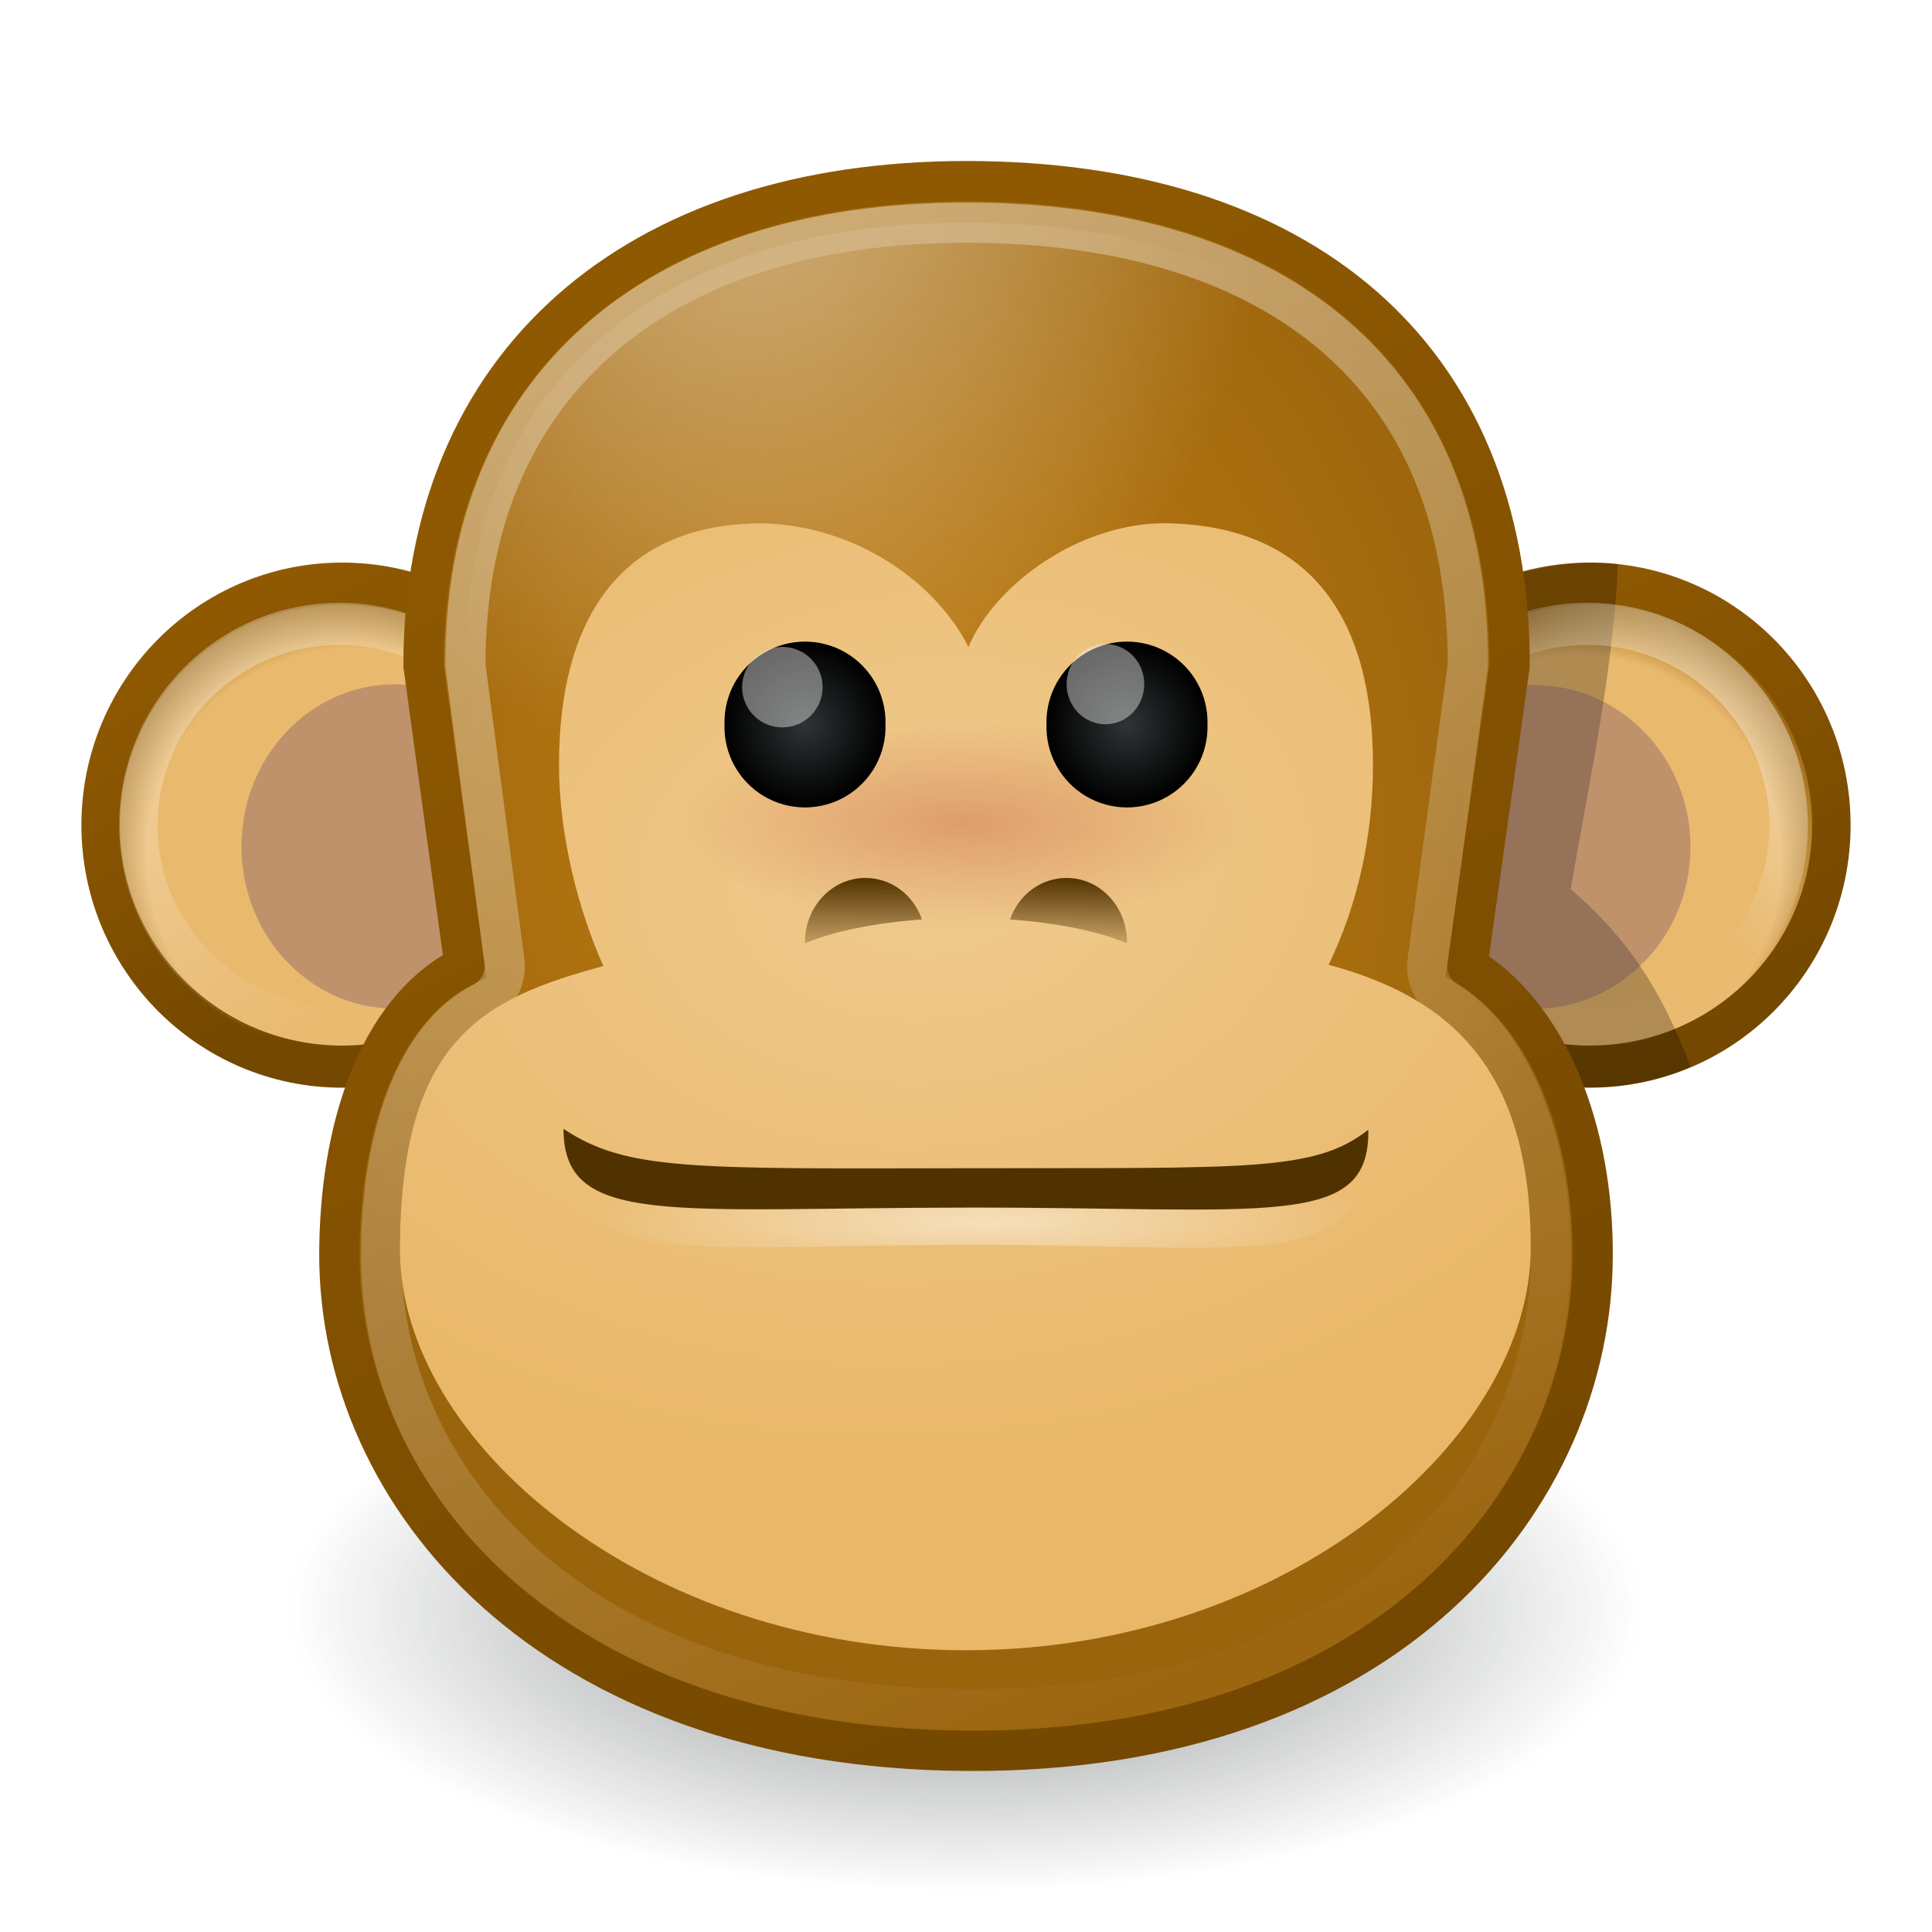
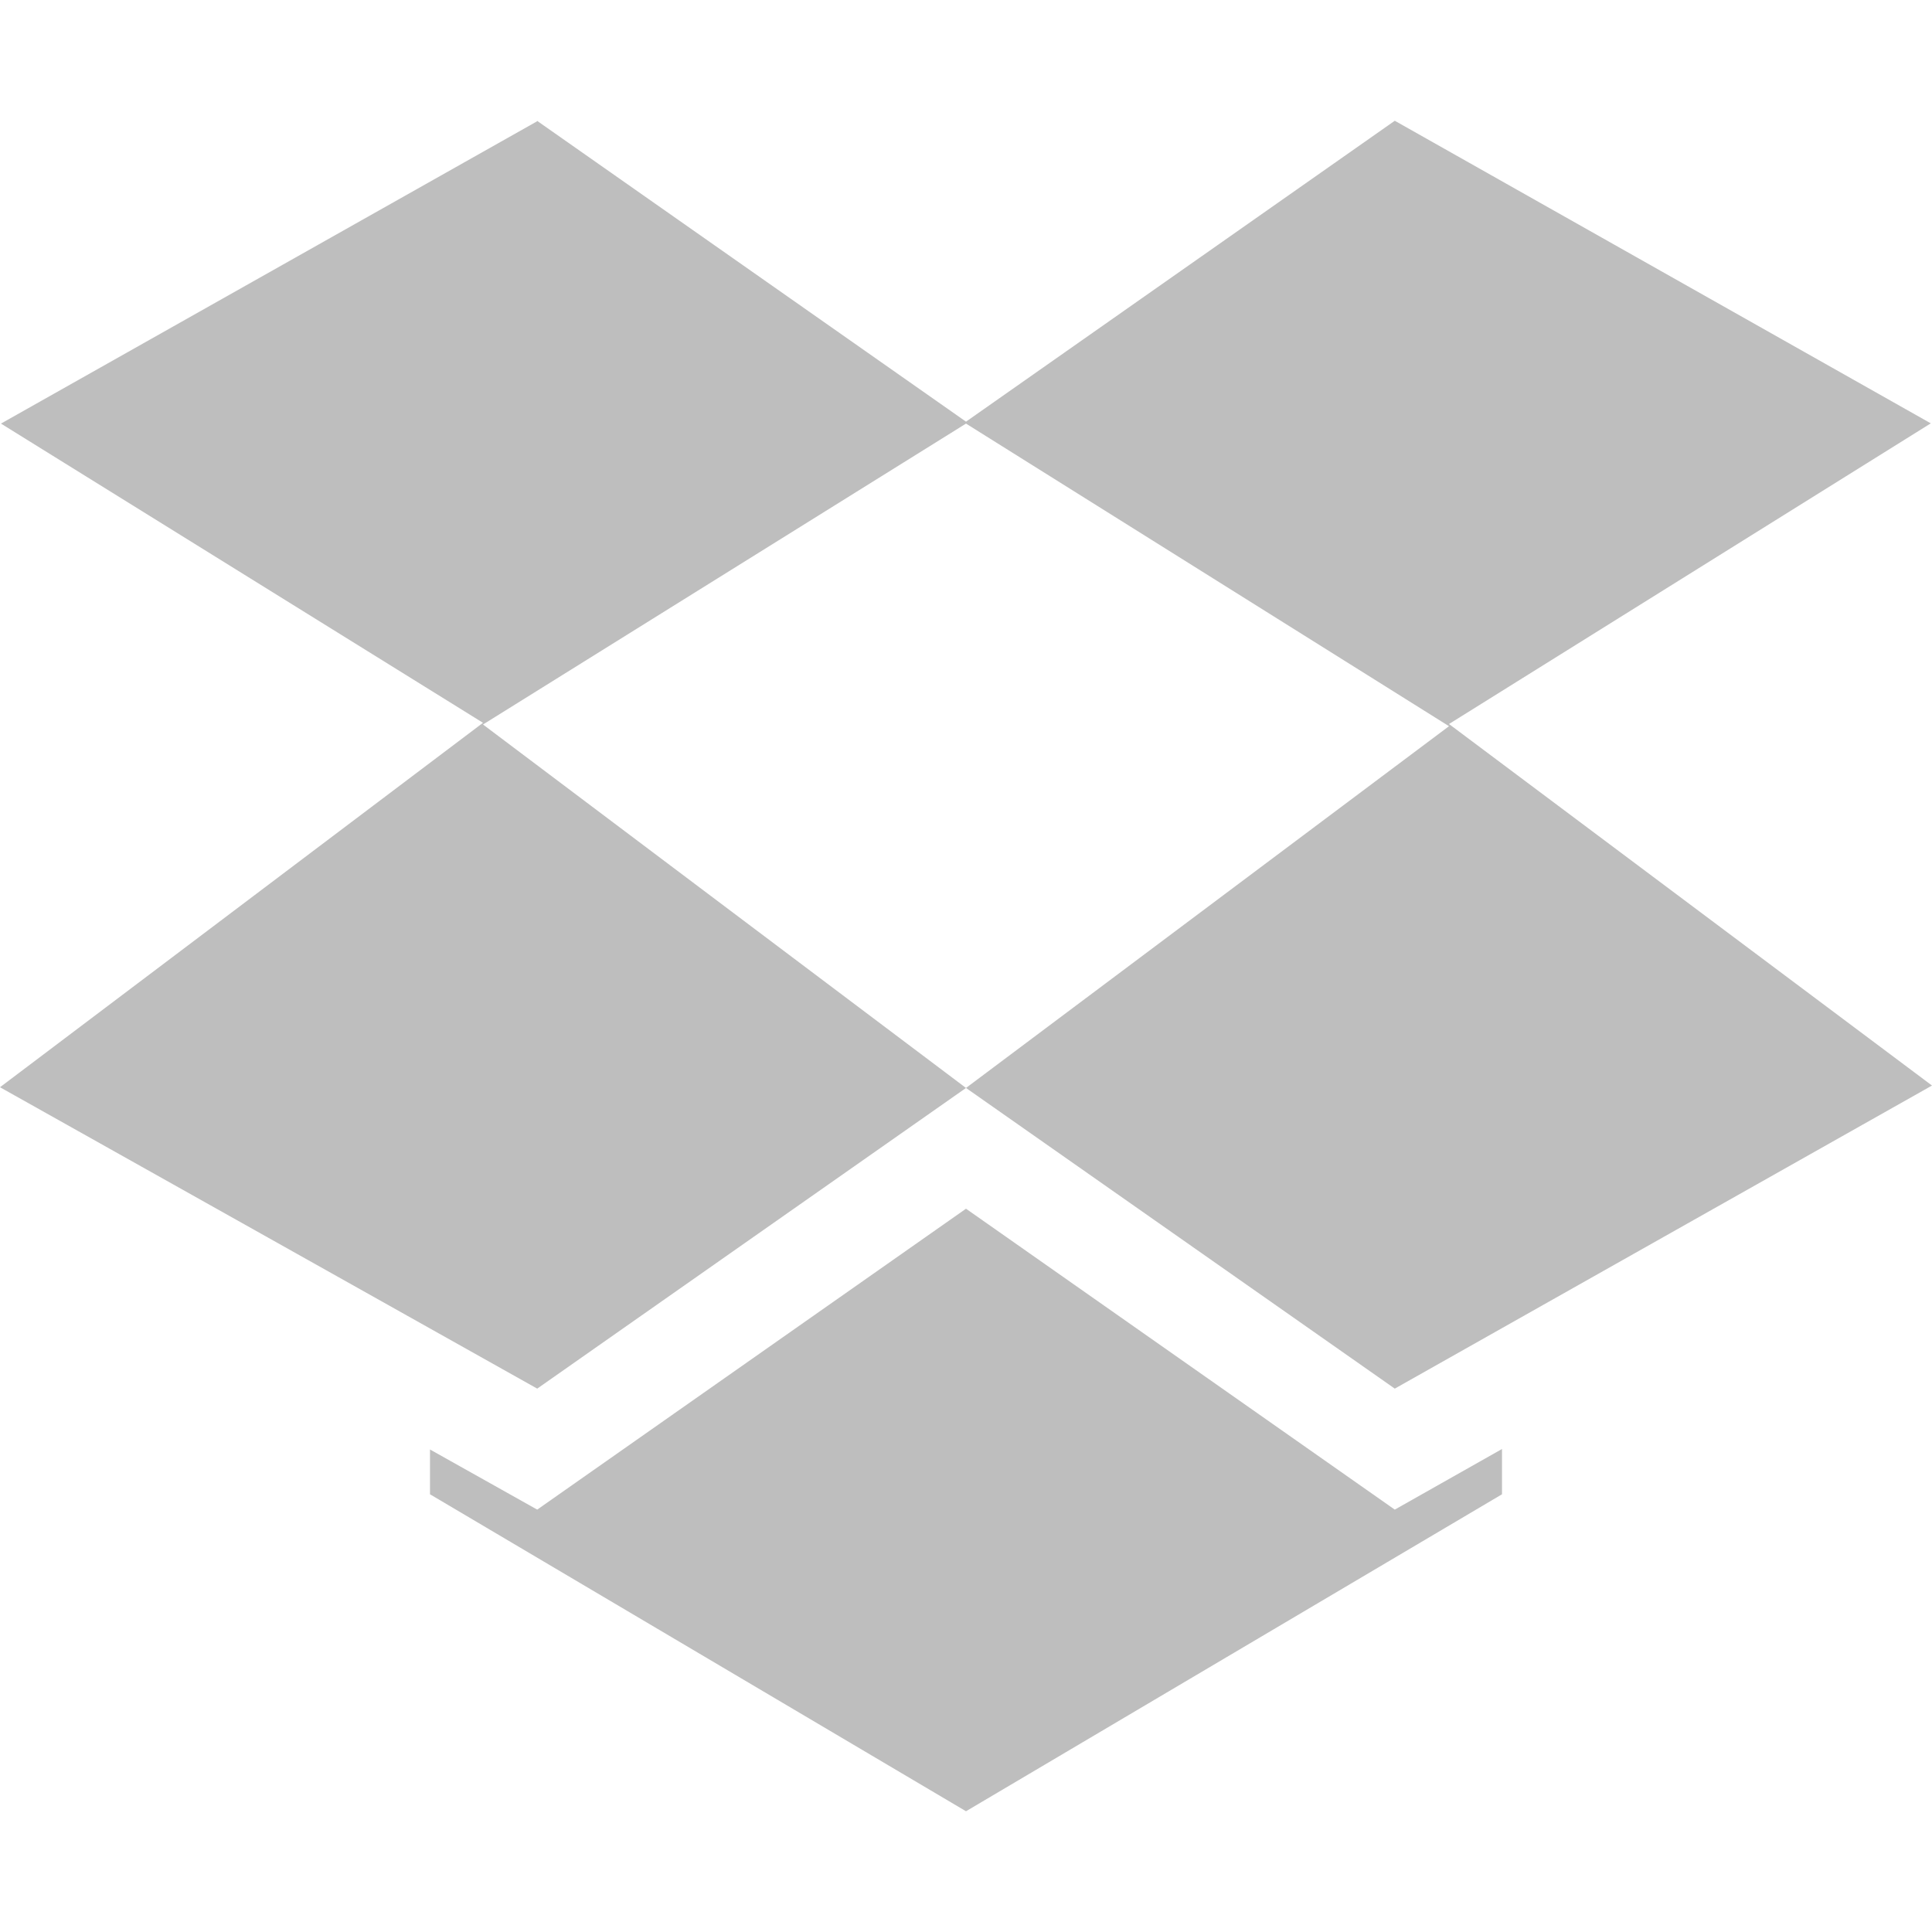
- <svg xmlns="http://www.w3.org/2000/svg" xmlns:xlink="http://www.w3.org/1999/xlink" width="48" height="48" id="svg2" version="1.0">
+ <svg xmlns="http://www.w3.org/2000/svg" width="16" height="16" version="1.1" id="svg2">
  <defs id="defs4">
-     <linearGradient id="linearGradient7033">
-       <stop style="stop-color:#533401;stop-opacity:1;" offset="0" id="stop7035" />
-       <stop style="stop-color:#533401;stop-opacity:0;" offset="1" id="stop7037" />
-     </linearGradient>
-     <linearGradient id="linearGradient7025">
-       <stop style="stop-color:#533401;stop-opacity:1;" offset="0" id="stop7027" />
-       <stop style="stop-color:#533401;stop-opacity:0;" offset="1" id="stop7029" />
-     </linearGradient>
-     <linearGradient id="linearGradient6971">
-       <stop style="stop-color:#ffffff;stop-opacity:1;" offset="0" id="stop6973" />
-       <stop style="stop-color:#ffffff;stop-opacity:0;" offset="1" id="stop6975" />
-     </linearGradient>
-     <linearGradient id="linearGradient6107">
-       <stop style="stop-color:#e9b96e;stop-opacity:1;" offset="0" id="stop6109" />
-       <stop id="stop6115" offset="0.787" style="stop-color:#e9b96e;stop-opacity:1;" />
-       <stop style="stop-color:#8f5902;stop-opacity:1" offset="1" id="stop6111" />
-     </linearGradient>
-     <linearGradient id="linearGradient6067">
-       <stop style="stop-color:#2e3436;stop-opacity:1;" offset="0" id="stop6069" />
-       <stop style="stop-color:#000000;stop-opacity:1" offset="1" id="stop6071" />
-     </linearGradient>
-     <linearGradient id="linearGradient6044">
-       <stop style="stop-color:#a40000;stop-opacity:1;" offset="0" id="stop6046" />
-       <stop style="stop-color:#a40000;stop-opacity:0;" offset="1" id="stop6048" />
-     </linearGradient>
-     <linearGradient id="linearGradient6026">
-       <stop style="stop-color:#efca8e;stop-opacity:1" offset="0" id="stop6028" />
-       <stop style="stop-color:#e9b768;stop-opacity:1" offset="1" id="stop6030" />
-     </linearGradient>
-     <linearGradient id="linearGradient6016">
-       <stop style="stop-color:#c17d11;stop-opacity:1;" offset="0" id="stop6018" />
-       <stop style="stop-color:#9a640d;stop-opacity:1" offset="1" id="stop6020" />
-     </linearGradient>
-     <linearGradient id="linearGradient5992">
-       <stop style="stop-color:#8f5902;stop-opacity:1;" offset="0" id="stop5994" />
-       <stop style="stop-color:#744800;stop-opacity:1" offset="1" id="stop5996" />
-     </linearGradient>
-     <linearGradient id="linearGradient3398">
-       <stop style="stop-color:#ffffff;stop-opacity:1;" offset="0" id="stop3400" />
-       <stop style="stop-color:#ffffff;stop-opacity:0.026" offset="1" id="stop3402" />
-     </linearGradient>
-     <linearGradient id="linearGradient3390">
-       <stop style="stop-color:#ffffff;stop-opacity:1;" offset="0" id="stop3392" />
-       <stop style="stop-color:#ffffff;stop-opacity:0;" offset="1" id="stop3394" />
-     </linearGradient>
-     <linearGradient id="linearGradient3150">
-       <stop style="stop-color:#2e3436;stop-opacity:1;" offset="0" id="stop3152" />
-       <stop style="stop-color:#2e3436;stop-opacity:0;" offset="1" id="stop3154" />
-     </linearGradient>
-     <radialGradient xlink:href="#linearGradient3150" id="radialGradient3363" gradientUnits="userSpaceOnUse" gradientTransform="matrix(-0.842757,0,0,-0.35721,19.80716,14.19321)" cx="10.749" cy="10.458" fx="10.749" fy="10.458" r="6.645" />
-     <radialGradient xlink:href="#linearGradient3390" id="radialGradient3396" cx="16.571" cy="4.516" fx="16.571" fy="4.516" r="6.969" gradientTransform="matrix(1.914293,2.2544079e-3,-2.8759152e-3,2.442035,-13.23958,-8.679426)" gradientUnits="userSpaceOnUse" />
-     <linearGradient xlink:href="#linearGradient3398" id="linearGradient3404" x1="8.374" y1="2.91" x2="25.498" y2="43.465" gradientUnits="userSpaceOnUse" />
-     <linearGradient xlink:href="#linearGradient5992" id="linearGradient5998" x1="6.506" y1="4.136" x2="14.196" y2="20.028" gradientUnits="userSpaceOnUse" gradientTransform="matrix(2.075854,0,0,2.052625,1.165545,1.420867)" />
-     <linearGradient xlink:href="#linearGradient5992" id="linearGradient6006" x1="4.548" y1="2.258" x2="7.232" y2="8.237" gradientUnits="userSpaceOnUse" />
-     <linearGradient xlink:href="#linearGradient5992" id="linearGradient6014" x1="3.153" y1="2.991" x2="5.577" y2="7.619" gradientUnits="userSpaceOnUse" />
-     <radialGradient xlink:href="#linearGradient6016" id="radialGradient6022" cx="10.148" cy="9.461" fx="10.148" fy="9.461" r="8" gradientTransform="matrix(2.048722,-0.3333485,0.4394892,2.640181,-2.717215,-1.544963)" gradientUnits="userSpaceOnUse" />
-     <radialGradient xlink:href="#linearGradient6044" id="radialGradient6050" cx="11.228" cy="16.212" fx="11.228" fy="16.212" r="2.622" gradientTransform="matrix(1,0,0,0.423375,0,9.348201)" gradientUnits="userSpaceOnUse" />
-     <radialGradient xlink:href="#linearGradient6026" id="radialGradient6021" cx="15.086" cy="12.519" fx="15.086" fy="12.519" r="9" gradientTransform="matrix(-2.333405,0.210666,-0.1418036,-1.693624,60.08398,39.64988)" gradientUnits="userSpaceOnUse" />
-     <linearGradient xlink:href="#linearGradient3398" id="linearGradient6085" gradientUnits="userSpaceOnUse" x1="2.555" y1="2.104" x2="6.363" y2="7.647" />
-     <linearGradient xlink:href="#linearGradient3398" id="linearGradient6089" gradientUnits="userSpaceOnUse" x1="7.565" y1="2.674" x2="5.586" y2="4.849" />
-     <radialGradient xlink:href="#linearGradient6107" id="radialGradient6113" cx="5.725" cy="5.806" fx="5.725" fy="5.806" r="3.839" gradientTransform="matrix(1,0,0,0.9190153,0,0.4344651)" gradientUnits="userSpaceOnUse" />
-     <radialGradient xlink:href="#linearGradient6107" id="radialGradient6123" cx="5.365" cy="5.902" fx="5.365" fy="5.902" r="3.839" gradientTransform="matrix(1,0,0,0.9190153,0,0.4344651)" gradientUnits="userSpaceOnUse" />
-     <radialGradient xlink:href="#linearGradient6067" id="radialGradient5994" gradientUnits="userSpaceOnUse" gradientTransform="matrix(1,0,0,1.54386,0,-5.358951)" cx="10.279" cy="9.854" fx="10.279" fy="9.854" r="1.108" />
-     <radialGradient xlink:href="#linearGradient6067" id="radialGradient5996" gradientUnits="userSpaceOnUse" gradientTransform="matrix(1,0,0,1.54386,0,-5.358951)" cx="10.279" cy="9.854" fx="10.279" fy="9.854" r="1.108" />
-     <radialGradient xlink:href="#linearGradient6971" id="radialGradient6977" cx="24.467" cy="34.234" fx="24.467" fy="34.234" r="9.998" gradientTransform="matrix(1,0,0,0.1477394,0,25.30896)" gradientUnits="userSpaceOnUse" />
-     <linearGradient xlink:href="#linearGradient7025" id="linearGradient7031" x1="20.969" y1="23.812" x2="20.969" y2="26.068" gradientUnits="userSpaceOnUse" gradientTransform="translate(0,-2)" />
-     <linearGradient xlink:href="#linearGradient7033" id="linearGradient7039" x1="26.594" y1="23.812" x2="26.547" y2="25.906" gradientUnits="userSpaceOnUse" gradientTransform="translate(0,-2)" />
+     <style id="current-color-scheme" type="text/css">
+    .ColorScheme-Text { color:#d3dae3; } .ColorScheme-Highlight { color:#5294e2; }
+   </style>
  </defs>
-   <g id="layer1">
-     <path style="opacity:1;fill:url(#radialGradient6113);fill-opacity:1;fill-rule:evenodd;stroke:url(#linearGradient6014);stroke-width:0.566;stroke-miterlimit:4;stroke-dasharray:none;stroke-opacity:1" id="path3342" d="M 9.133,5.365 A 3.556,3.245 0 1 1 2.021,5.365 A 3.556,3.245 0 1 1 9.133,5.365 z" transform="matrix(1.687268,0,0,1.848923,-0.909836,10.58094)" />
-     <path transform="matrix(1.406057,0,0,1.543106,0.5959699,12.22916)" style="opacity:0.376;fill:none;fill-opacity:1;fill-rule:evenodd;stroke:url(#linearGradient6085);stroke-width:0.679;stroke-miterlimit:4;stroke-opacity:1" d="M 9.133,5.365 C 9.133,7.156 7.54,8.61 5.577,8.61 C 3.614,8.61 2.021,7.156 2.021,5.365 C 2.021,3.573 3.614,2.12 5.577,2.12 C 7.54,2.12 9.133,3.573 9.133,5.365 z " id="path6083" />
-     <path style="opacity:0.3;fill:#5c3566;fill-opacity:1;fill-rule:evenodd;stroke:none;stroke-width:1;stroke-miterlimit:4;stroke-dasharray:none;stroke-opacity:1" id="path3359" d="M 6.335,8.416 A 2.06,1.36 0 1 1 2.215,8.416 A 2.06,1.36 0 1 1 6.335,8.416 z" transform="matrix(1.849875,0,0,2.962049,1.902083,-3.898306)" />
-     <path style="opacity:1;fill:url(#radialGradient6123);fill-opacity:1;fill-rule:evenodd;stroke:url(#linearGradient6006);stroke-width:0.566;stroke-miterlimit:4;stroke-dasharray:none;stroke-opacity:1" id="path3344" d="M 9.133,5.365 A 3.556,3.245 0 1 1 2.021,5.365 A 3.556,3.245 0 1 1 9.133,5.365 z" transform="matrix(1.687269,0,0,1.848923,30.09016,10.58094)" />
-     <path style="opacity:0.251;fill:#000000;fill-opacity:1;fill-rule:evenodd;stroke:none;stroke-width:1px;stroke-linecap:butt;stroke-linejoin:miter;stroke-opacity:1" d="M 37.357,14.34 C 38.273,14.092 39.199,13.892 40.197,14.015 C 40.073,16.748 39.495,19.332 39.024,22.091 C 40.715,23.538 41.428,25.019 42,26.5 C 41.324,26.812 40.228,27.082 39.069,27 C 36.266,23.99 34.743,20.019 37.357,14.34 z" id="path6042" />
-     <path transform="matrix(1.406057,0,0,1.543106,31.59597,12.22916)" style="opacity:0.376;fill:none;fill-opacity:1;fill-rule:evenodd;stroke:url(#linearGradient6089);stroke-width:0.679;stroke-miterlimit:4;stroke-opacity:1" d="M 9.133,5.365 C 9.133,7.156 7.54,8.61 5.577,8.61 C 3.614,8.61 2.021,7.156 2.021,5.365 C 2.021,3.573 3.614,2.12 5.577,2.12 C 7.54,2.12 9.133,3.573 9.133,5.365 z " id="path6087" />
-     <path style="opacity:0.3;fill:#5c3566;fill-opacity:1;fill-rule:evenodd;stroke:none;stroke-width:1;stroke-miterlimit:4;stroke-dasharray:none;stroke-opacity:1" id="path3361" d="M 6.335,8.416 A 2.06,1.36 0 1 1 2.215,8.416 A 2.06,1.36 0 1 1 6.335,8.416 z" transform="matrix(1.886974,0,0,2.957681,30.04638,-3.850531)" />
-     <path style="opacity:0.6;fill:url(#radialGradient3363);fill-opacity:1;stroke:none;stroke-width:1;stroke-miterlimit:4;stroke-dasharray:none;stroke-opacity:1" id="path3140" d="M 17.394,10.458 A 6.645,2.368 0 1 1 4.104,10.458 A 6.645,2.368 0 1 1 17.394,10.458 z" transform="matrix(3.009814,0,0,2.963024,-8.375881,8.998664)" />
-     <path style="fill:url(#radialGradient6022);fill-opacity:1;fill-rule:evenodd;stroke:url(#linearGradient5998);stroke-width:1;stroke-miterlimit:4;stroke-opacity:1" d="M 24.008,4.5 C 15.737,4.5 10.522,9.067 10.522,16.536 L 11.545,24 C 9.363,25.096 8.431,28.105 8.431,31.184 C 8.431,37.163 13.621,43.433 24.015,43.499 C 34.545,43.567 39.569,37.163 39.569,31.184 C 39.582,28.102 38.487,25.241 36.455,24 L 37.507,16.536 C 37.507,8.764 32.279,4.5 24.008,4.5 z" id="path3346" />
-     <path style="opacity:0.5;fill:url(#radialGradient3396);fill-opacity:1;fill-rule:evenodd;stroke:url(#linearGradient3404);stroke-width:1;stroke-miterlimit:4;stroke-opacity:1" d="M 24,5.531 C 20.052,5.531 16.953,6.594 14.844,8.469 C 12.735,10.343 11.562,13.033 11.562,16.531 L 12.531,23.875 C 12.587,24.296 12.375,24.707 12,24.906 C 11.192,25.312 10.564,26.102 10.125,27.219 C 9.686,28.335 9.469,29.748 9.469,31.188 C 9.469,36.581 14.012,42.405 24,42.469 C 34.116,42.534 38.531,36.596 38.531,31.188 C 38.544,28.344 37.512,25.837 35.938,24.875 C 35.598,24.663 35.414,24.272 35.469,23.875 L 36.469,16.531 C 36.469,12.873 35.296,10.209 33.188,8.375 C 31.079,6.541 27.961,5.531 24,5.531 z " id="path3380" />
-     <path style="opacity:1;fill:url(#radialGradient6021);fill-opacity:1;fill-rule:evenodd;stroke:none;stroke-width:1;stroke-miterlimit:4;stroke-dasharray:none;stroke-opacity:1" d="M 18.944,13.002 C 15.356,13.002 13.889,15.443 13.889,19.001 C 13.889,20.78 14.378,22.632 14.99,24.001 C 12.01,24.807 9.938,25.813 9.938,31.063 C 9.938,35.807 16,41 24,41 C 32,41 38.031,35.744 38.031,31.001 C 38.031,26.501 35.99,24.775 33.01,23.97 C 33.733,22.47 34.111,20.78 34.111,19.001 C 34.111,15.443 32.642,13.1 29.056,13.002 C 26.872,12.943 24.722,14.502 24.06,16.076 C 23.278,14.502 21.302,13.061 18.944,13.002 z " id="path3357" />
-     <path style="opacity:0.22;fill:url(#radialGradient6050);fill-opacity:1;stroke:none;stroke-width:0.8;stroke-linecap:round;stroke-linejoin:miter;stroke-miterlimit:4;stroke-dasharray:none;stroke-opacity:1" id="path5982" d="M 13.85 16.212 A 2.622 1.11 0 1 1  8.606,16.212 A 2.622 1.11 0 1 1  13.85 16.212 z" transform="matrix(2.672905,0,0,2.264011,-6.089699,-16.21751)" />
-     <path style="opacity:0.5;fill:url(#radialGradient6977);fill-opacity:1;stroke:none;stroke-width:1;stroke-miterlimit:4;stroke-dasharray:none;stroke-opacity:1" d="M 33.995,28.079 C 34.038,31.74 31.51,30.918 24.082,30.927 C 16.661,30.937 14,31.648 14,28.046 C 15.567,29.579 17.158,29.506 24.082,29.487 C 31.011,29.467 32.659,29.625 33.995,28.079 z " id="path6969" />
-     <path style="opacity:1;fill:#503201;fill-opacity:1;stroke:none;stroke-width:1;stroke-miterlimit:4;stroke-dasharray:none;stroke-opacity:1" d="M 33.995,28.068 C 34.038,30.554 31.51,29.996 24.082,30.002 C 16.661,30.008 14,30.491 14,28.046 C 15.567,29.086 17.158,29.037 24.082,29.024 C 31.011,29.011 32.659,29.118 33.995,28.068 z " id="path2186" />
-     <g id="g5986" transform="translate(2,0)">
-       <path transform="matrix(1.805673,0,0,1.169584,-0.5614042,6.475442)" d="M 11.387 9.854 A 1.108 1.71 0 1 1  9.172,9.854 A 1.108 1.71 0 1 1  11.387 9.854 z" id="path6024" style="opacity:1;fill:url(#radialGradient5996);fill-opacity:1;fill-rule:evenodd;stroke:none;stroke-width:0.795;stroke-miterlimit:4;stroke-dasharray:none;stroke-opacity:1" />
-       <path transform="matrix(2.320902,0,0,2.421465,3.35181,-3.721035)" d="M 6.5 8.587 A 0.431 0.413 0 1 1  5.638,8.587 A 0.431 0.413 0 1 1  6.5 8.587 z" id="path5974" style="opacity:0.439;fill:#eeeeec;fill-opacity:1;stroke:none;stroke-width:0.8;stroke-linecap:round;stroke-linejoin:miter;stroke-miterlimit:4;stroke-dasharray:none;stroke-opacity:1" />
-     </g>
-     <g id="g5990" transform="translate(-2,0)">
-       <path transform="matrix(1.805673,0,0,1.169584,11.4386,6.475442)" d="M 11.387 9.854 A 1.108 1.71 0 1 1  9.172,9.854 A 1.108 1.71 0 1 1  11.387 9.854 z" id="path3340" style="opacity:1;fill:url(#radialGradient5994);fill-opacity:1;fill-rule:evenodd;stroke:none;stroke-width:1;stroke-miterlimit:4;stroke-dasharray:none;stroke-opacity:1" />
-       <path transform="matrix(2.238475,0,0,2.414016,15.87888,-3.732296)" d="M 6.5 8.587 A 0.431 0.413 0 1 1  5.638,8.587 A 0.431 0.413 0 1 1  6.5 8.587 z" id="path5976" style="opacity:0.439;fill:#eeeeec;fill-opacity:1;stroke:none;stroke-width:0.8;stroke-linecap:round;stroke-linejoin:miter;stroke-miterlimit:4;stroke-dasharray:none;stroke-opacity:1" />
-     </g>
-     <path style="opacity:1;fill:url(#linearGradient7031);fill-opacity:1;stroke:none;stroke-width:0.8;stroke-linecap:round;stroke-linejoin:miter;stroke-miterlimit:4;stroke-dasharray:none;stroke-opacity:1" d="M 21.5,21.812 C 20.672,21.812 20,22.523 20,23.406 C 20,23.417 20,23.427 20,23.438 C 20.701,23.138 21.728,22.929 22.906,22.844 C 22.695,22.234 22.145,21.812 21.5,21.812 z " id="path6979" />
-     <path style="opacity:1;fill:url(#linearGradient7039);fill-opacity:1;stroke:none;stroke-width:0.8;stroke-linecap:round;stroke-linejoin:miter;stroke-miterlimit:4;stroke-dasharray:none;stroke-opacity:1" d="M 26.5,21.812 C 25.855,21.812 25.305,22.234 25.094,22.844 C 26.272,22.929 27.299,23.138 28,23.438 C 28,23.427 28,23.417 28,23.406 C 28,22.523 27.328,21.812 26.5,21.812 z " id="path6997" />
-   </g>
+   <path style="fill:#bebebe;fill-opacity:1" class="ColorScheme-Text" d="M 4.447 1 L 4.449 1.004 L 0.008 3.508 L 4 5.986 L 0 9.004 L 4.449 11.5 L 8 9.01 L 4 6 L 8 3.508 L 12 6.014 L 8 9.01 L 11.551 11.5 L 16 8.99 L 12 5.996 L 15.99 3.506 L 11.551 1 L 8 3.492 L 4.447 1 z M 8 10.01 L 4.449 12.502 L 3.561 12.004 L 3.561 12.375 L 8 15 L 12.439 12.375 L 12.439 12 L 11.551 12.502 L 8 10.01 z" id="path7" />
</svg>
